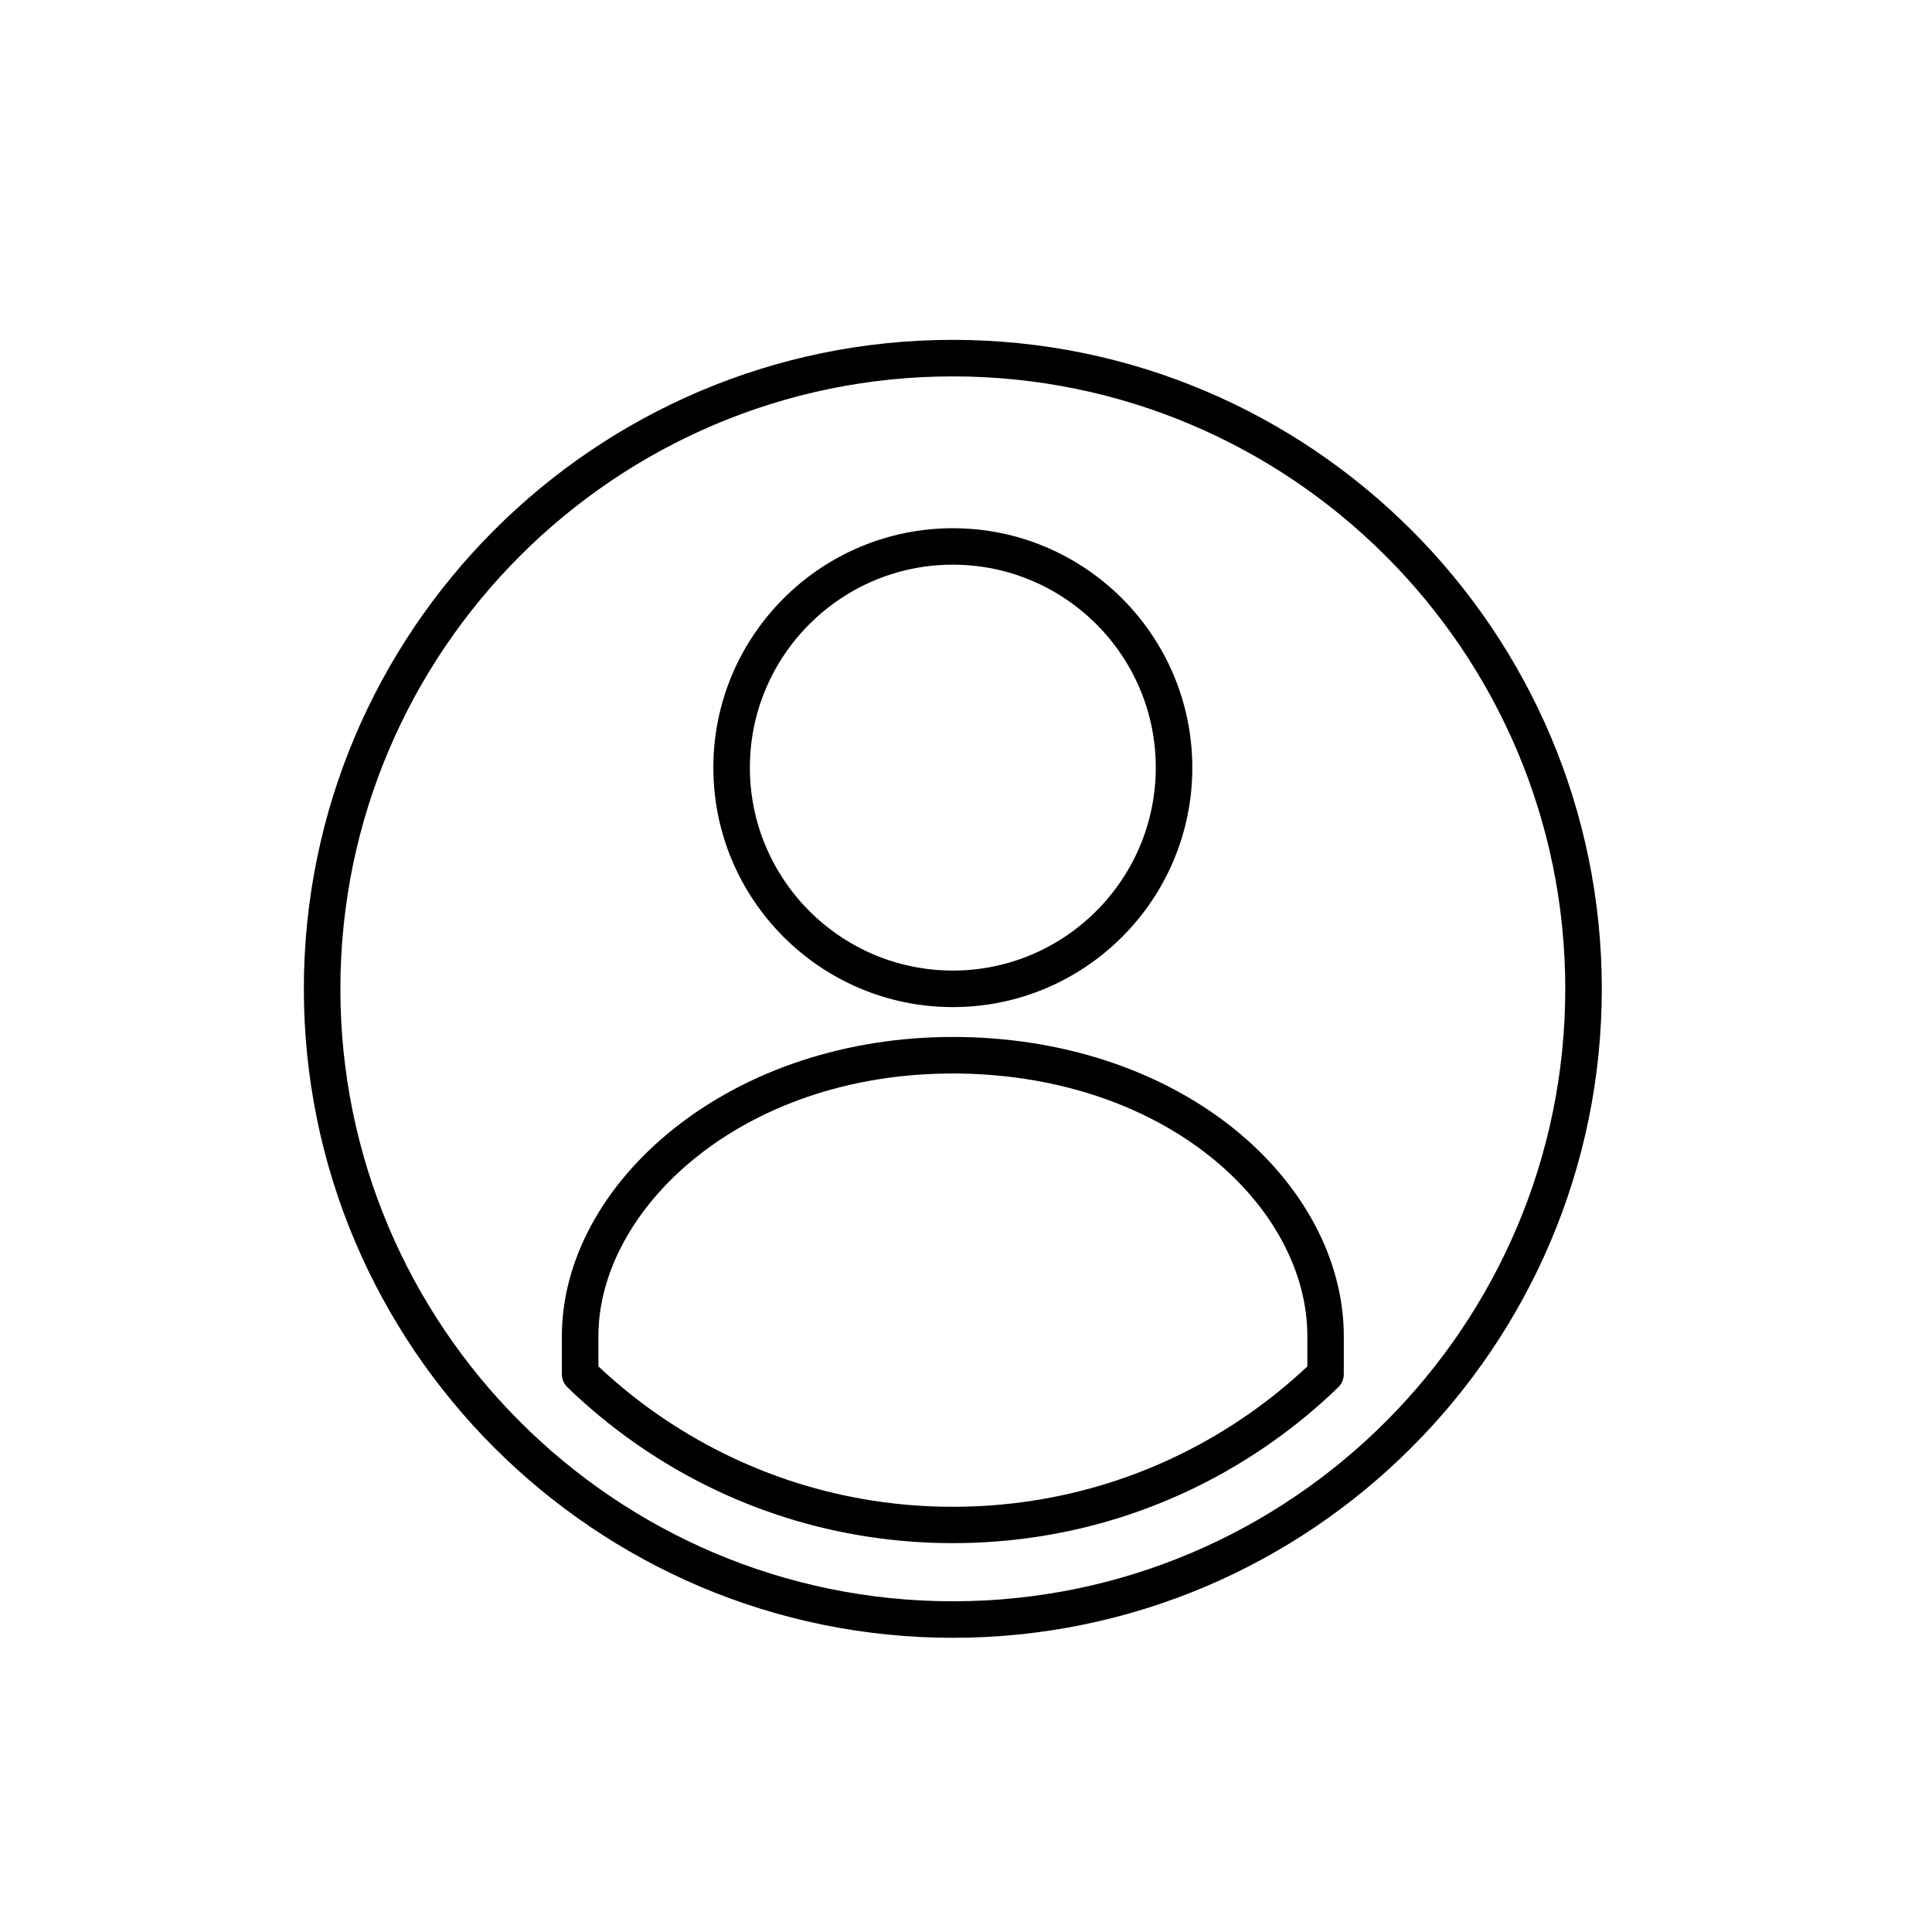
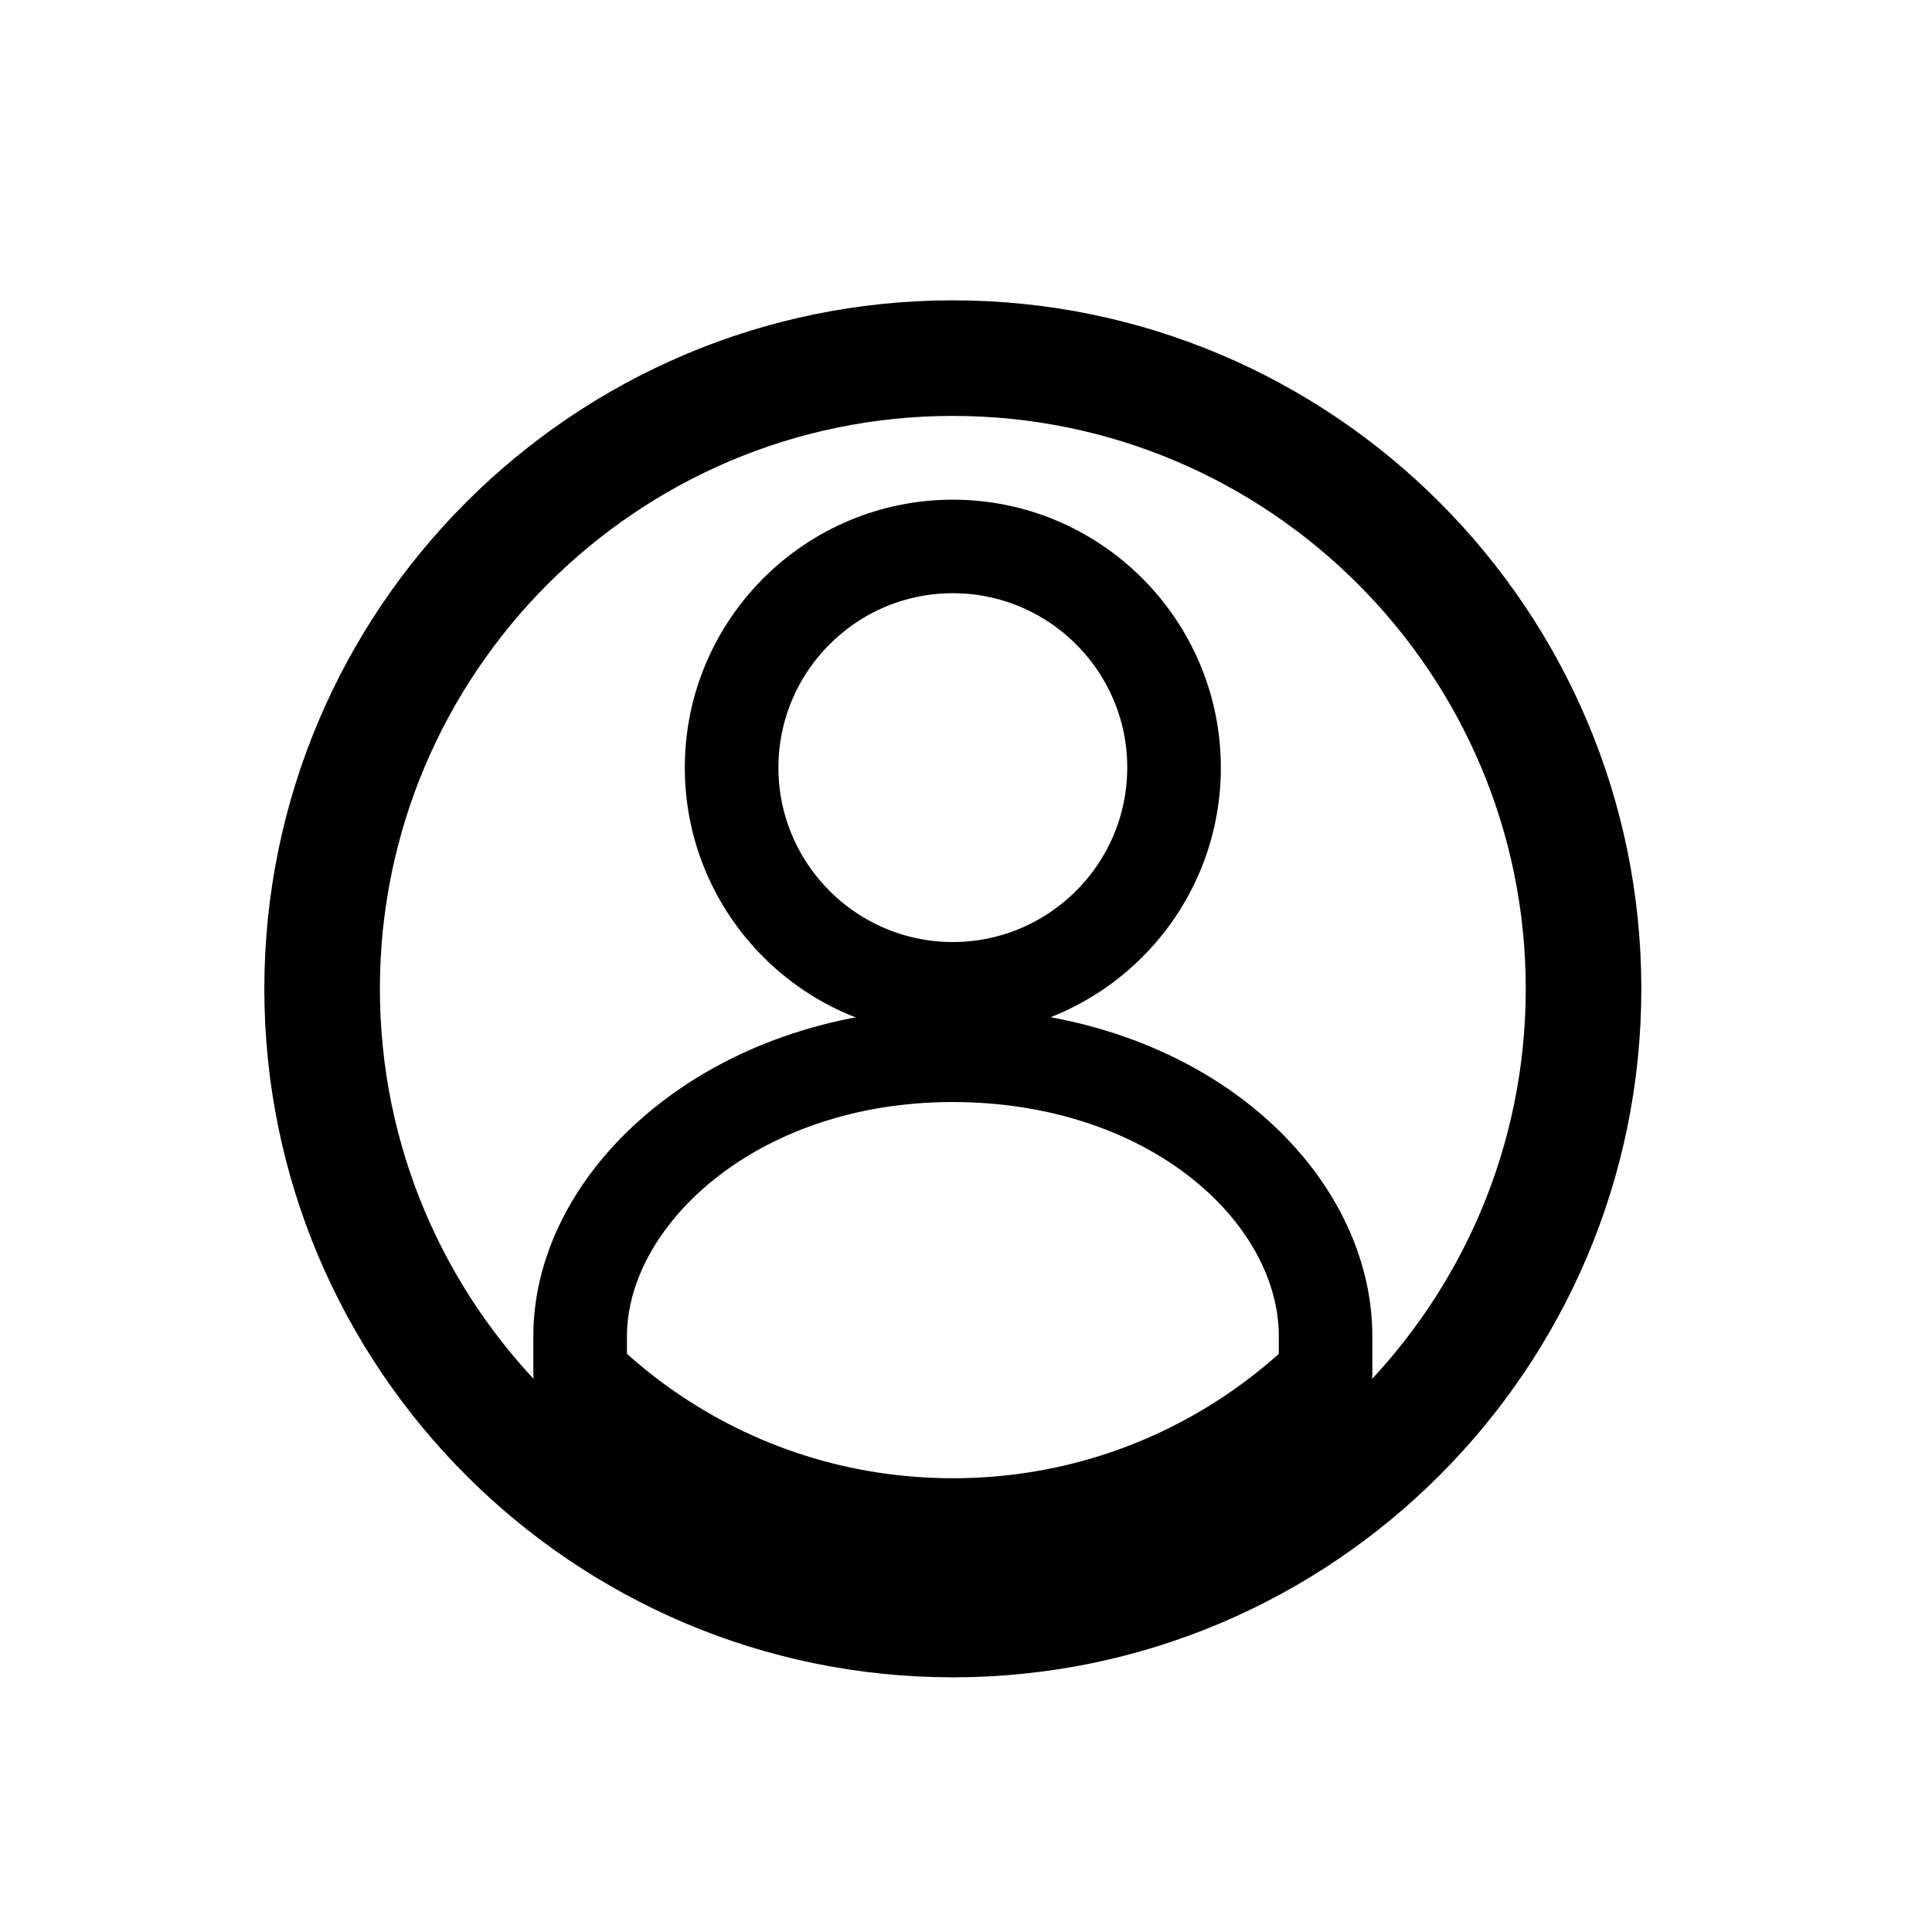
- <svg xmlns="http://www.w3.org/2000/svg" version="1.1" x="0px" y="0px" viewBox="0 0 2200 2200" style="enable-background:new 0 0 2200 2200;" xml:space="preserve">
+ <svg xmlns="http://www.w3.org/2000/svg" version="1.1" id="Layer_1" x="0px" y="0px" viewBox="0 0 2200 2200" style="enable-background:new 0 0 2200 2200;" xml:space="preserve">
+   <style type="text/css">
+ 	.st0{stroke:#000000;stroke-width:65;stroke-miterlimit:10;}
+ 	.st1{stroke:#000000;stroke-width:90;stroke-miterlimit:10;}
+ </style>
  <g id="Background">
</g>
  <g id="Objects">
    <g>
-       <path d="M1085,1146.8c-150.4,0-272.7-122.3-272.7-272.7S934.7,601.5,1085,601.5s272.7,122.3,272.7,272.7    S1235.4,1146.8,1085,1146.8z M1085,643c-127.5,0-231.1,103.7-231.1,231.1c0,127.5,103.7,231.1,231.1,231.1    s231.1-103.7,231.1-231.1C1316.2,746.7,1212.5,643,1085,643z" />
-       <path d="M1085,1865c-407.5,0-739-331.5-739-739s331.5-739,739-739c407.5,0,739,331.5,739,739S1492.5,1865,1085,1865z M1085,428.6    c-384.6,0-697.4,312.9-697.4,697.4c0,384.6,312.9,697.4,697.4,697.4c384.6,0,697.4-312.9,697.4-697.4    C1782.5,741.5,1469.6,428.6,1085,428.6z" />
-       <path d="M1085,1757.2c-130.7,0-256.2-39.6-362.8-114.6c-26.9-18.9-52.5-40.1-76.1-62.9c-4-3.9-6.3-9.3-6.3-14.9v-43.3    c0-85.8,46.6-172,127.8-236.5c84.5-67.2,197.2-104.2,317.4-104.2c122.4,0,235.9,37,319.7,104.2c79.8,64,125.5,150.2,125.5,236.5    v43.3c0,5.6-2.3,11-6.3,14.9c-23.7,22.9-49.3,44.1-76.1,62.9C1341.2,1717.6,1215.8,1757.2,1085,1757.2z M681.4,1555.9    c20.3,19.1,42,36.8,64.7,52.8c99.6,70,216.7,107.1,338.9,107.1c122.2,0,239.3-37,338.9-107c22.7-16,44.5-33.7,64.8-52.8v-34.4    c0-73.6-40.1-148-110-204.1c-76.4-61.3-180.7-95.1-293.7-95.1c-241.4,0-403.6,154.7-403.6,299.2V1555.9z M1509.5,1564.7    L1509.5,1564.7L1509.5,1564.7z" />
+       <path class="st0" d="M1085,1146.8c-150.4,0-272.7-122.3-272.7-272.7S934.7,601.5,1085,601.5s272.7,122.3,272.7,272.7    S1235.4,1146.8,1085,1146.8z M1085,643c-127.5,0-231.1,103.7-231.1,231.1c0,127.5,103.7,231.1,231.1,231.1    s231.1-103.7,231.1-231.1C1316.2,746.7,1212.5,643,1085,643z" />
+       <path class="st1" d="M1085,1865c-407.5,0-739-331.5-739-739s331.5-739,739-739s739,331.5,739,739S1492.5,1865,1085,1865z     M1085,428.6c-384.6,0-697.4,312.9-697.4,697.4c0,384.6,312.9,697.4,697.4,697.4c384.6,0,697.4-312.9,697.4-697.4    C1782.5,741.5,1469.6,428.6,1085,428.6z" />
+       <path class="st0" d="M1085,1757.2c-130.7,0-256.2-39.6-362.8-114.6c-26.9-18.9-52.5-40.1-76.1-62.9c-4-3.9-6.3-9.3-6.3-14.9v-43.3    c0-85.8,46.6-172,127.8-236.5c84.5-67.2,197.2-104.2,317.4-104.2c122.4,0,235.9,37,319.7,104.2c79.8,64,125.5,150.2,125.5,236.5    v43.3c0,5.6-2.3,11-6.3,14.9c-23.7,22.9-49.3,44.1-76.1,62.9C1341.2,1717.6,1215.8,1757.2,1085,1757.2z M681.4,1555.9    c20.3,19.1,42,36.8,64.7,52.8c99.6,70,216.7,107.1,338.9,107.1s239.3-37,338.9-107c22.7-16,44.5-33.7,64.8-52.8v-34.4    c0-73.6-40.1-148-110-204.1c-76.4-61.3-180.7-95.1-293.7-95.1c-241.4,0-403.6,154.7-403.6,299.2V1555.9z M1509.5,1564.7    L1509.5,1564.7L1509.5,1564.7z" />
    </g>
  </g>
</svg>
